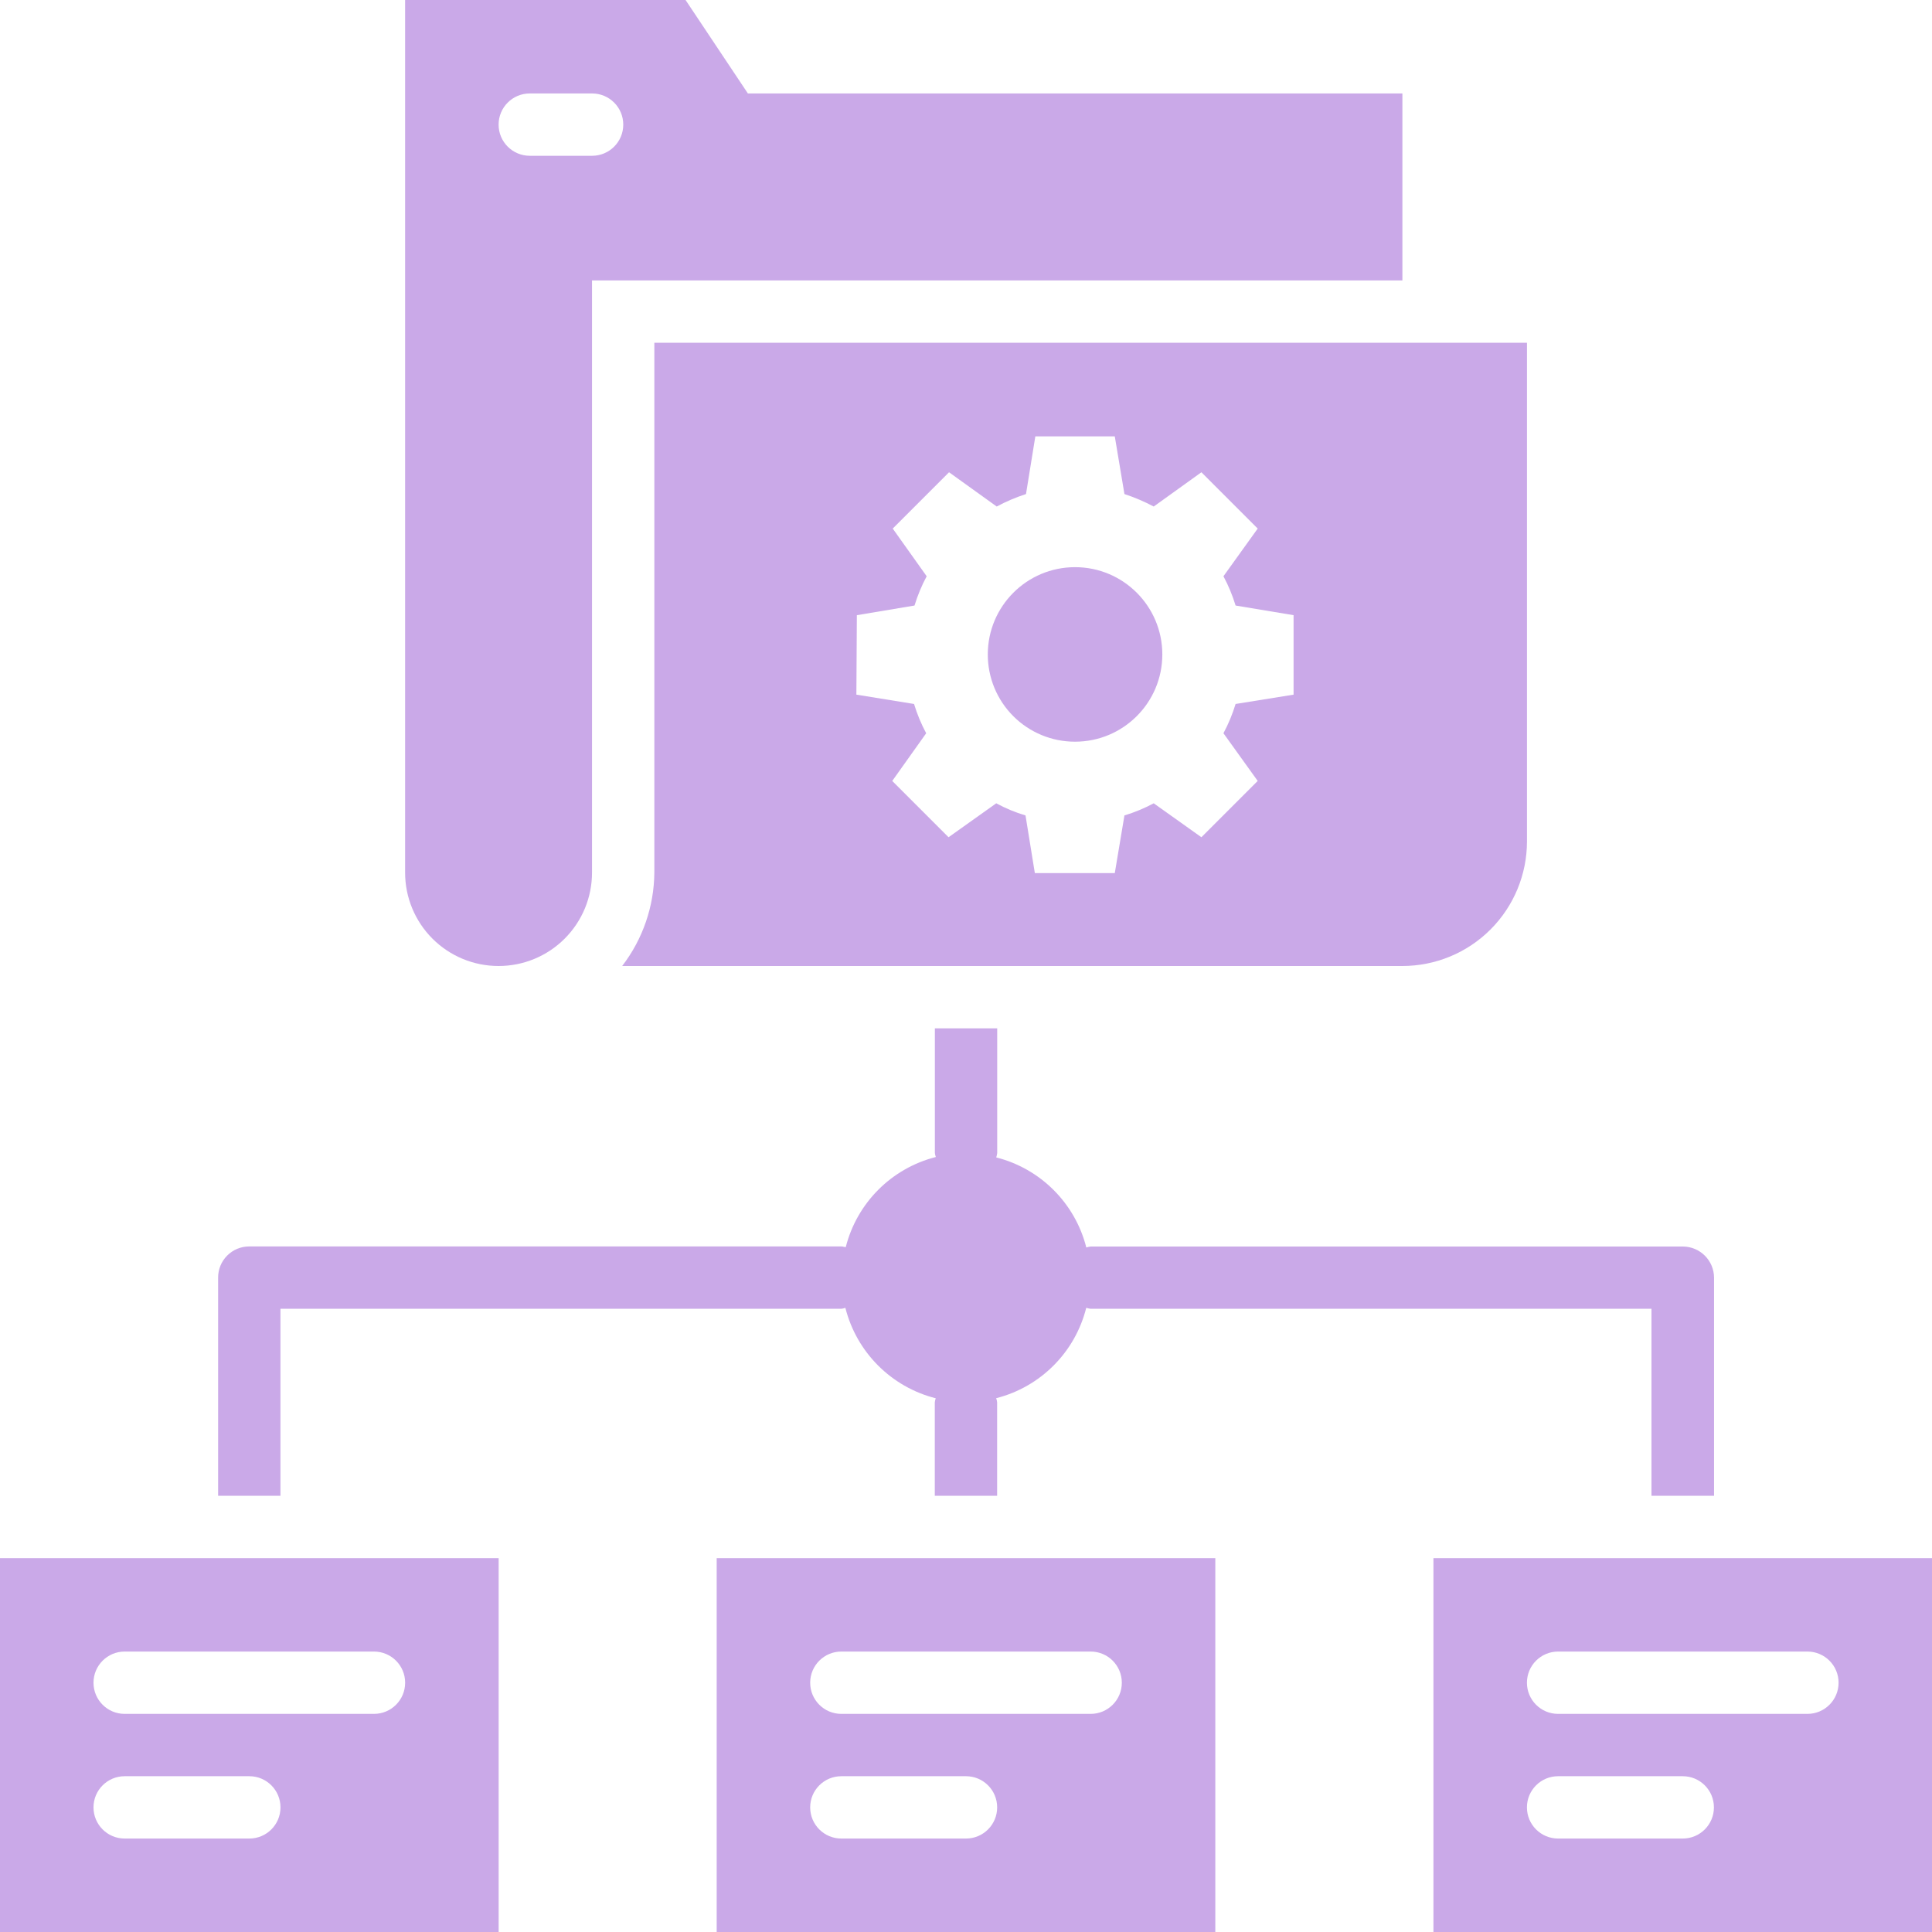
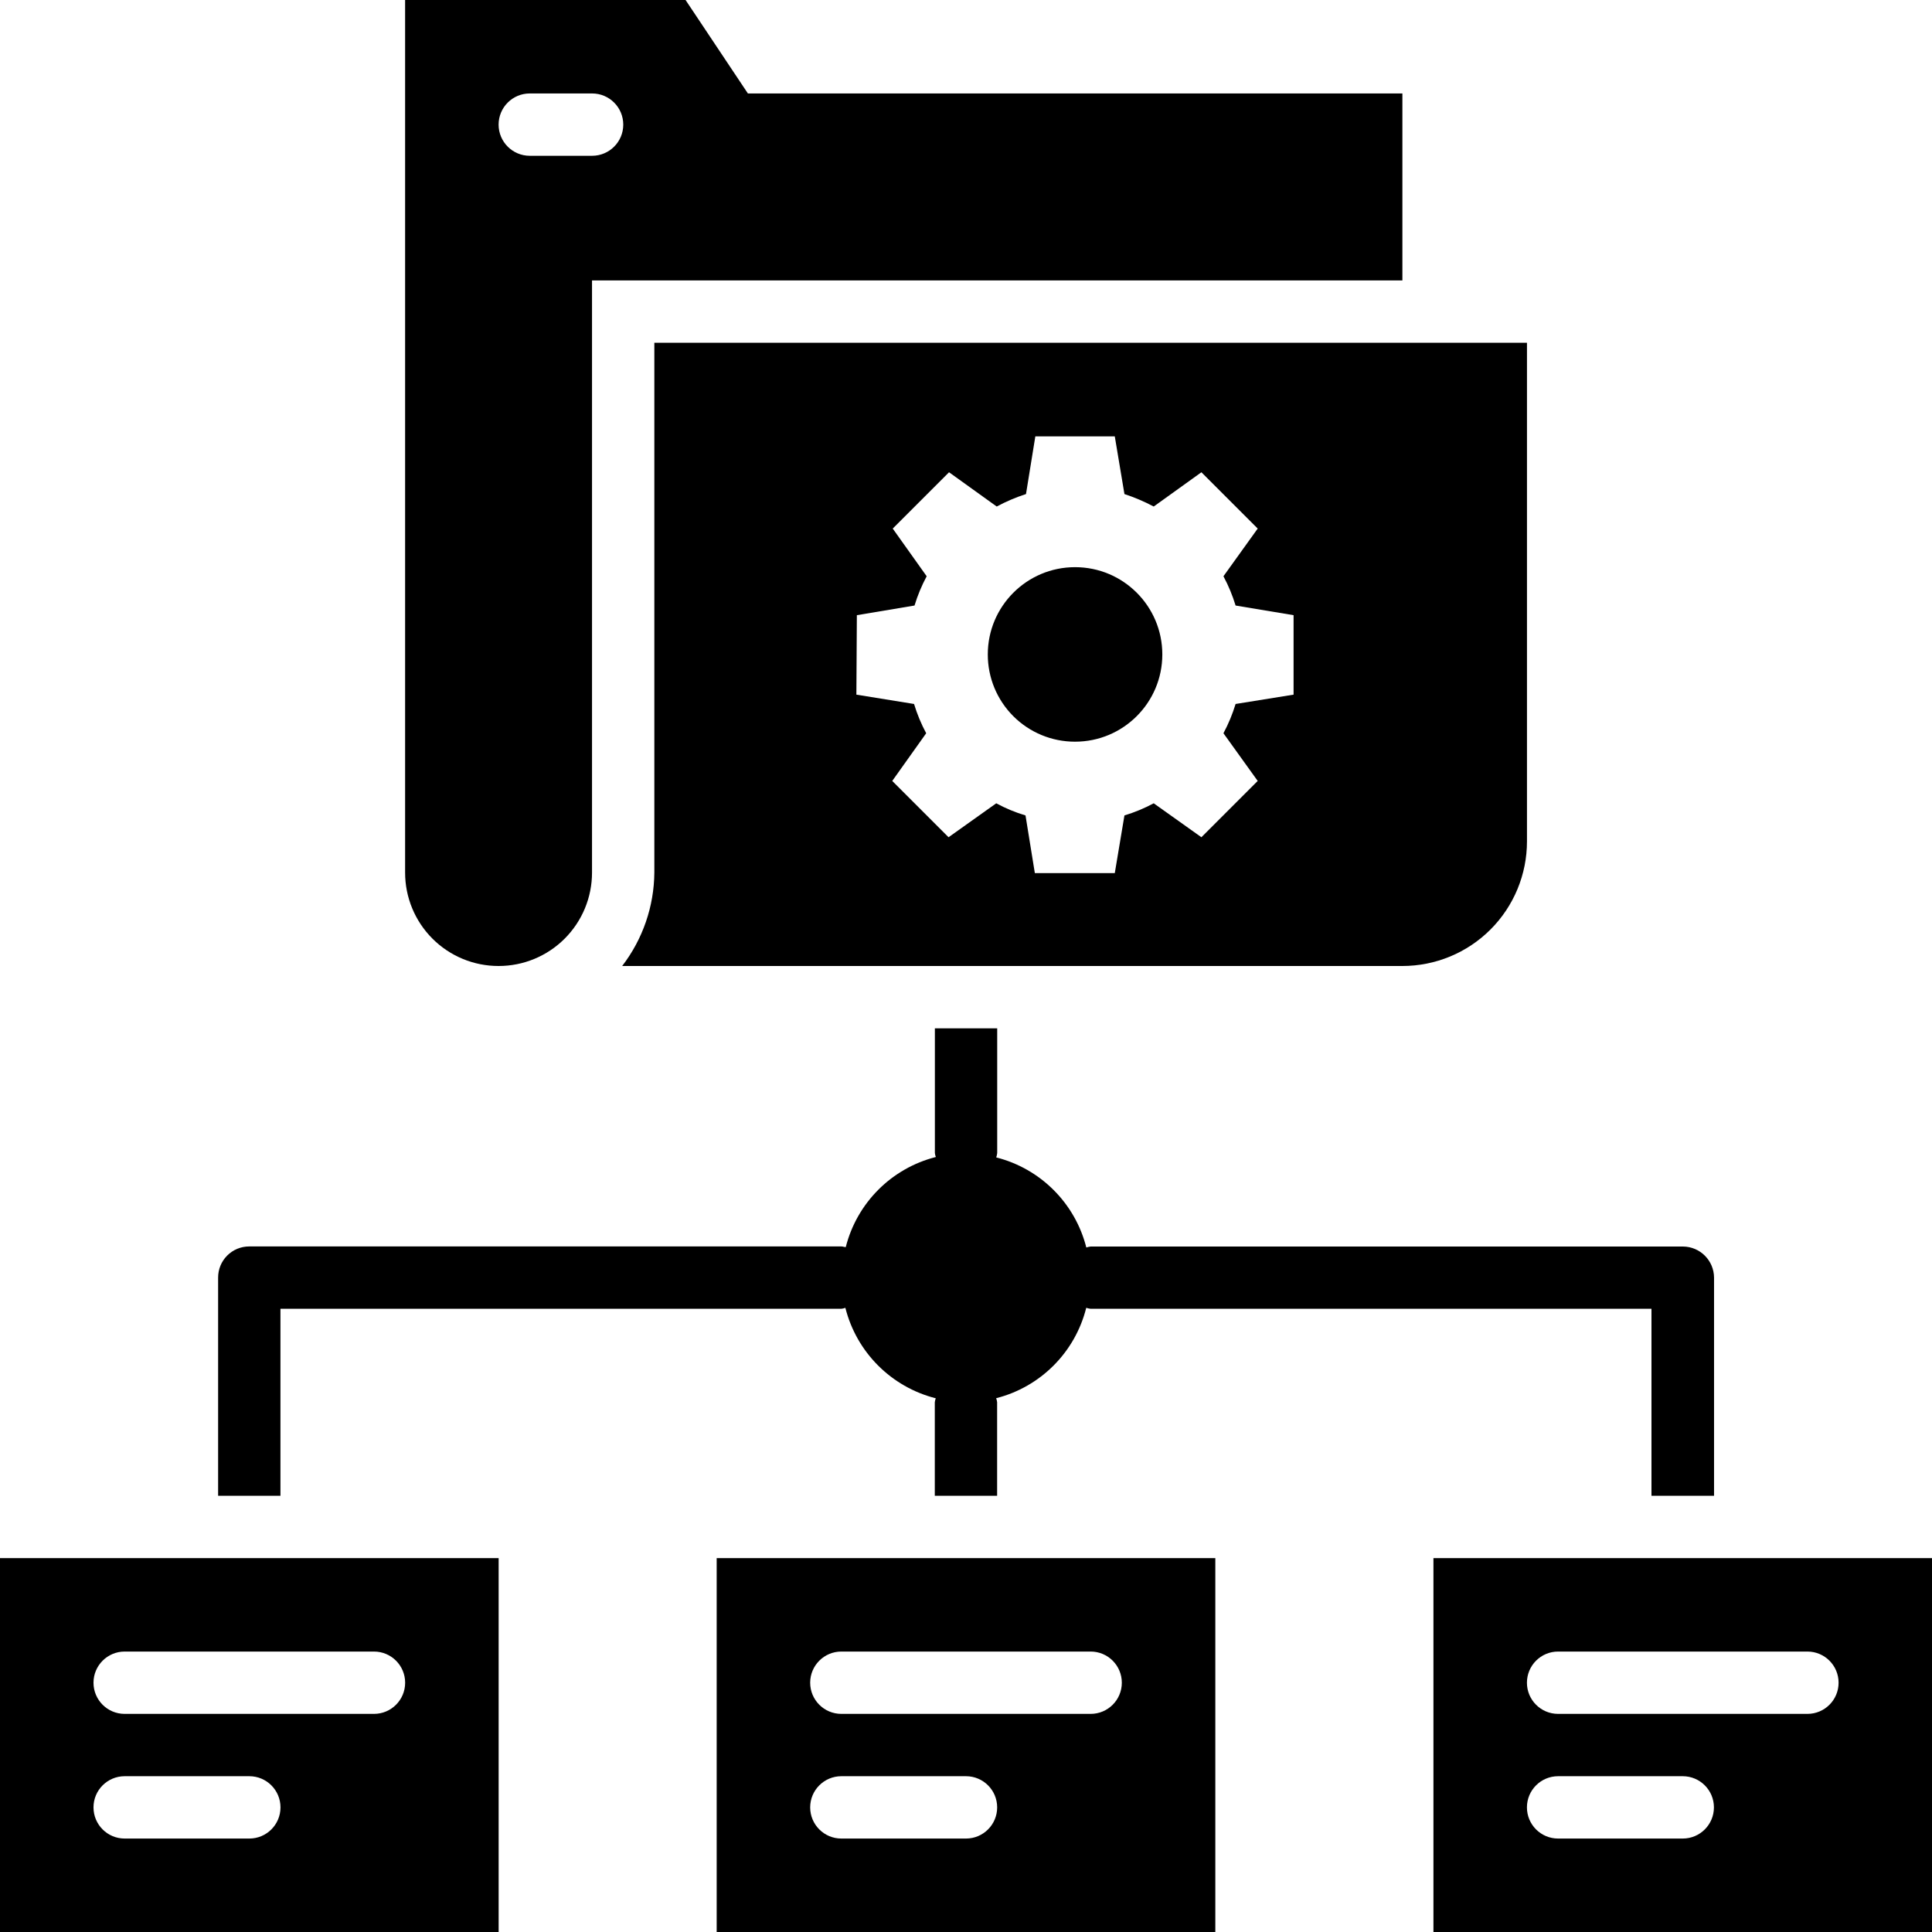
<svg xmlns="http://www.w3.org/2000/svg" width="24.022" height="24.022" viewBox="0 0 24.022 24.022">
  <g id="integracao-de-dados" transform="translate(-2 -2)">
-     <path id="Caminho_3292" data-name="Caminho 3292" d="M16.162,14.011a1.161,1.161,0,0,0,1.162-1.162V5.487H27.4V3.162H19.262L18.487,2H15V12.849A1.161,1.161,0,0,0,16.162,14.011ZM16.55,3.162h.775a.387.387,0,0,1,0,.775H16.55a.387.387,0,0,1,0-.775Z" transform="translate(-7.963 0)" fill="#caa9e8" />
-     <path id="Caminho_3293" data-name="Caminho 3293" d="M9.775,38.487h6.974a.192.192,0,0,0,.05-.012A1.552,1.552,0,0,0,17.923,39.6a.192.192,0,0,0-.012.05v1.162h.775V39.649a.192.192,0,0,0-.012-.05,1.547,1.547,0,0,0,1.12-1.124.272.272,0,0,0,.054.012h6.974v2.325H27.6V38.1a.389.389,0,0,0-.387-.387H19.849a.271.271,0,0,0-.054.012,1.548,1.548,0,0,0-1.12-1.12.272.272,0,0,0,.012-.054V35h-.775v1.55a.192.192,0,0,0,.012.05,1.548,1.548,0,0,0-1.12,1.12c-.019,0-.035-.008-.054-.008H9.387A.386.386,0,0,0,9,38.1v2.712h.775Z" transform="translate(-4.288 -20.214)" fill="#caa9e8" />
-     <path id="Caminho_3294" data-name="Caminho 3294" d="M34.785,22.37A1.085,1.085,0,1,0,33.7,21.285,1.083,1.083,0,0,0,34.785,22.37Z" transform="translate(-19.418 -11.148)" fill="#caa9e8" />
-     <path id="Caminho_3295" data-name="Caminho 3295" d="M22.369,19.587a1.933,1.933,0,0,1-.4,1.162h9.7a1.549,1.549,0,0,0,1.55-1.55V13H22.369Zm2.518-3.2.717-.12a2,2,0,0,1,.151-.364l-.422-.593.7-.7.593.426a2.189,2.189,0,0,1,.364-.155l.116-.717h.988l.12.717a2.337,2.337,0,0,1,.364.155l.593-.426.7.7-.426.593a2,2,0,0,1,.151.364l.721.12v.988l-.721.116a2,2,0,0,1-.151.364l.426.593-.7.7-.593-.422a2,2,0,0,1-.364.151l-.12.717H27.1l-.116-.717a1.9,1.9,0,0,1-.364-.151l-.593.422-.7-.7.422-.593a2,2,0,0,1-.151-.364l-.717-.116Z" transform="translate(-12.233 -6.738)" fill="#caa9e8" />
-     <path id="Caminho_3296" data-name="Caminho 3296" d="M25,56.649h6.2V52H25Zm1.55-3.487h3.1a.387.387,0,1,1,0,.775h-3.1a.387.387,0,1,1,0-.775Zm0,1.55H28.1a.387.387,0,0,1,0,.775H26.55a.387.387,0,0,1,0-.775Z" transform="translate(-14.089 -30.627)" fill="#caa9e8" />
-     <path id="Caminho_3297" data-name="Caminho 3297" d="M48,52v4.649h6.2V52Zm3.1,3.487H49.55a.387.387,0,1,1,0-.775H51.1a.387.387,0,1,1,0,.775Zm1.55-1.55h-3.1a.387.387,0,1,1,0-.775h3.1a.387.387,0,1,1,0,.775Z" transform="translate(-28.177 -30.627)" fill="#caa9e8" />
-     <path id="Caminho_3298" data-name="Caminho 3298" d="M2,56.649H8.2V52H2Zm1.55-3.487h3.1a.387.387,0,1,1,0,.775H3.55a.387.387,0,1,1,0-.775Zm0,1.55H5.1a.387.387,0,0,1,0,.775H3.55a.387.387,0,0,1,0-.775Z" transform="translate(0 -30.627)" fill="#caa9e8" />
+     <path id="Caminho_3292" data-name="Caminho 3292" d="M16.162,14.011a1.161,1.161,0,0,0,1.162-1.162V5.487H27.4V3.162H19.262L18.487,2H15V12.849A1.161,1.161,0,0,0,16.162,14.011ZM16.55,3.162h.775a.387.387,0,0,1,0,.775H16.55a.387.387,0,0,1,0-.775Z" transform="translate(-7.963 0)" fill="" />
+     <path id="Caminho_3293" data-name="Caminho 3293" d="M9.775,38.487h6.974a.192.192,0,0,0,.05-.012A1.552,1.552,0,0,0,17.923,39.6a.192.192,0,0,0-.012.05v1.162h.775V39.649a.192.192,0,0,0-.012-.05,1.547,1.547,0,0,0,1.12-1.124.272.272,0,0,0,.054.012h6.974v2.325H27.6V38.1a.389.389,0,0,0-.387-.387H19.849a.271.271,0,0,0-.054.012,1.548,1.548,0,0,0-1.12-1.12.272.272,0,0,0,.012-.054V35h-.775v1.55a.192.192,0,0,0,.012.05,1.548,1.548,0,0,0-1.12,1.12c-.019,0-.035-.008-.054-.008H9.387A.386.386,0,0,0,9,38.1v2.712h.775Z" transform="translate(-4.288 -20.214)" fill="" />
+     <path id="Caminho_3294" data-name="Caminho 3294" d="M34.785,22.37A1.085,1.085,0,1,0,33.7,21.285,1.083,1.083,0,0,0,34.785,22.37Z" transform="translate(-19.418 -11.148)" fill="" />
+     <path id="Caminho_3295" data-name="Caminho 3295" d="M22.369,19.587a1.933,1.933,0,0,1-.4,1.162h9.7a1.549,1.549,0,0,0,1.55-1.55V13H22.369Zm2.518-3.2.717-.12a2,2,0,0,1,.151-.364l-.422-.593.7-.7.593.426a2.189,2.189,0,0,1,.364-.155l.116-.717h.988l.12.717a2.337,2.337,0,0,1,.364.155l.593-.426.7.7-.426.593a2,2,0,0,1,.151.364l.721.12v.988l-.721.116a2,2,0,0,1-.151.364l.426.593-.7.7-.593-.422a2,2,0,0,1-.364.151l-.12.717H27.1l-.116-.717a1.9,1.9,0,0,1-.364-.151l-.593.422-.7-.7.422-.593a2,2,0,0,1-.151-.364l-.717-.116Z" transform="translate(-12.233 -6.738)" fill="" />
+     <path id="Caminho_3296" data-name="Caminho 3296" d="M25,56.649h6.2V52H25Zm1.55-3.487h3.1a.387.387,0,1,1,0,.775h-3.1a.387.387,0,1,1,0-.775Zm0,1.55H28.1a.387.387,0,0,1,0,.775H26.55a.387.387,0,0,1,0-.775Z" transform="translate(-14.089 -30.627)" fill="" />
+     <path id="Caminho_3297" data-name="Caminho 3297" d="M48,52v4.649h6.2V52Zm3.1,3.487H49.55a.387.387,0,1,1,0-.775H51.1a.387.387,0,1,1,0,.775Zm1.55-1.55h-3.1a.387.387,0,1,1,0-.775h3.1a.387.387,0,1,1,0,.775Z" transform="translate(-28.177 -30.627)" fill="" />
+     <path id="Caminho_3298" data-name="Caminho 3298" d="M2,56.649H8.2V52H2Zm1.55-3.487h3.1a.387.387,0,1,1,0,.775H3.55a.387.387,0,1,1,0-.775Zm0,1.55H5.1a.387.387,0,0,1,0,.775H3.55a.387.387,0,0,1,0-.775Z" transform="translate(0 -30.627)" fill="" />
  </g>
</svg>
